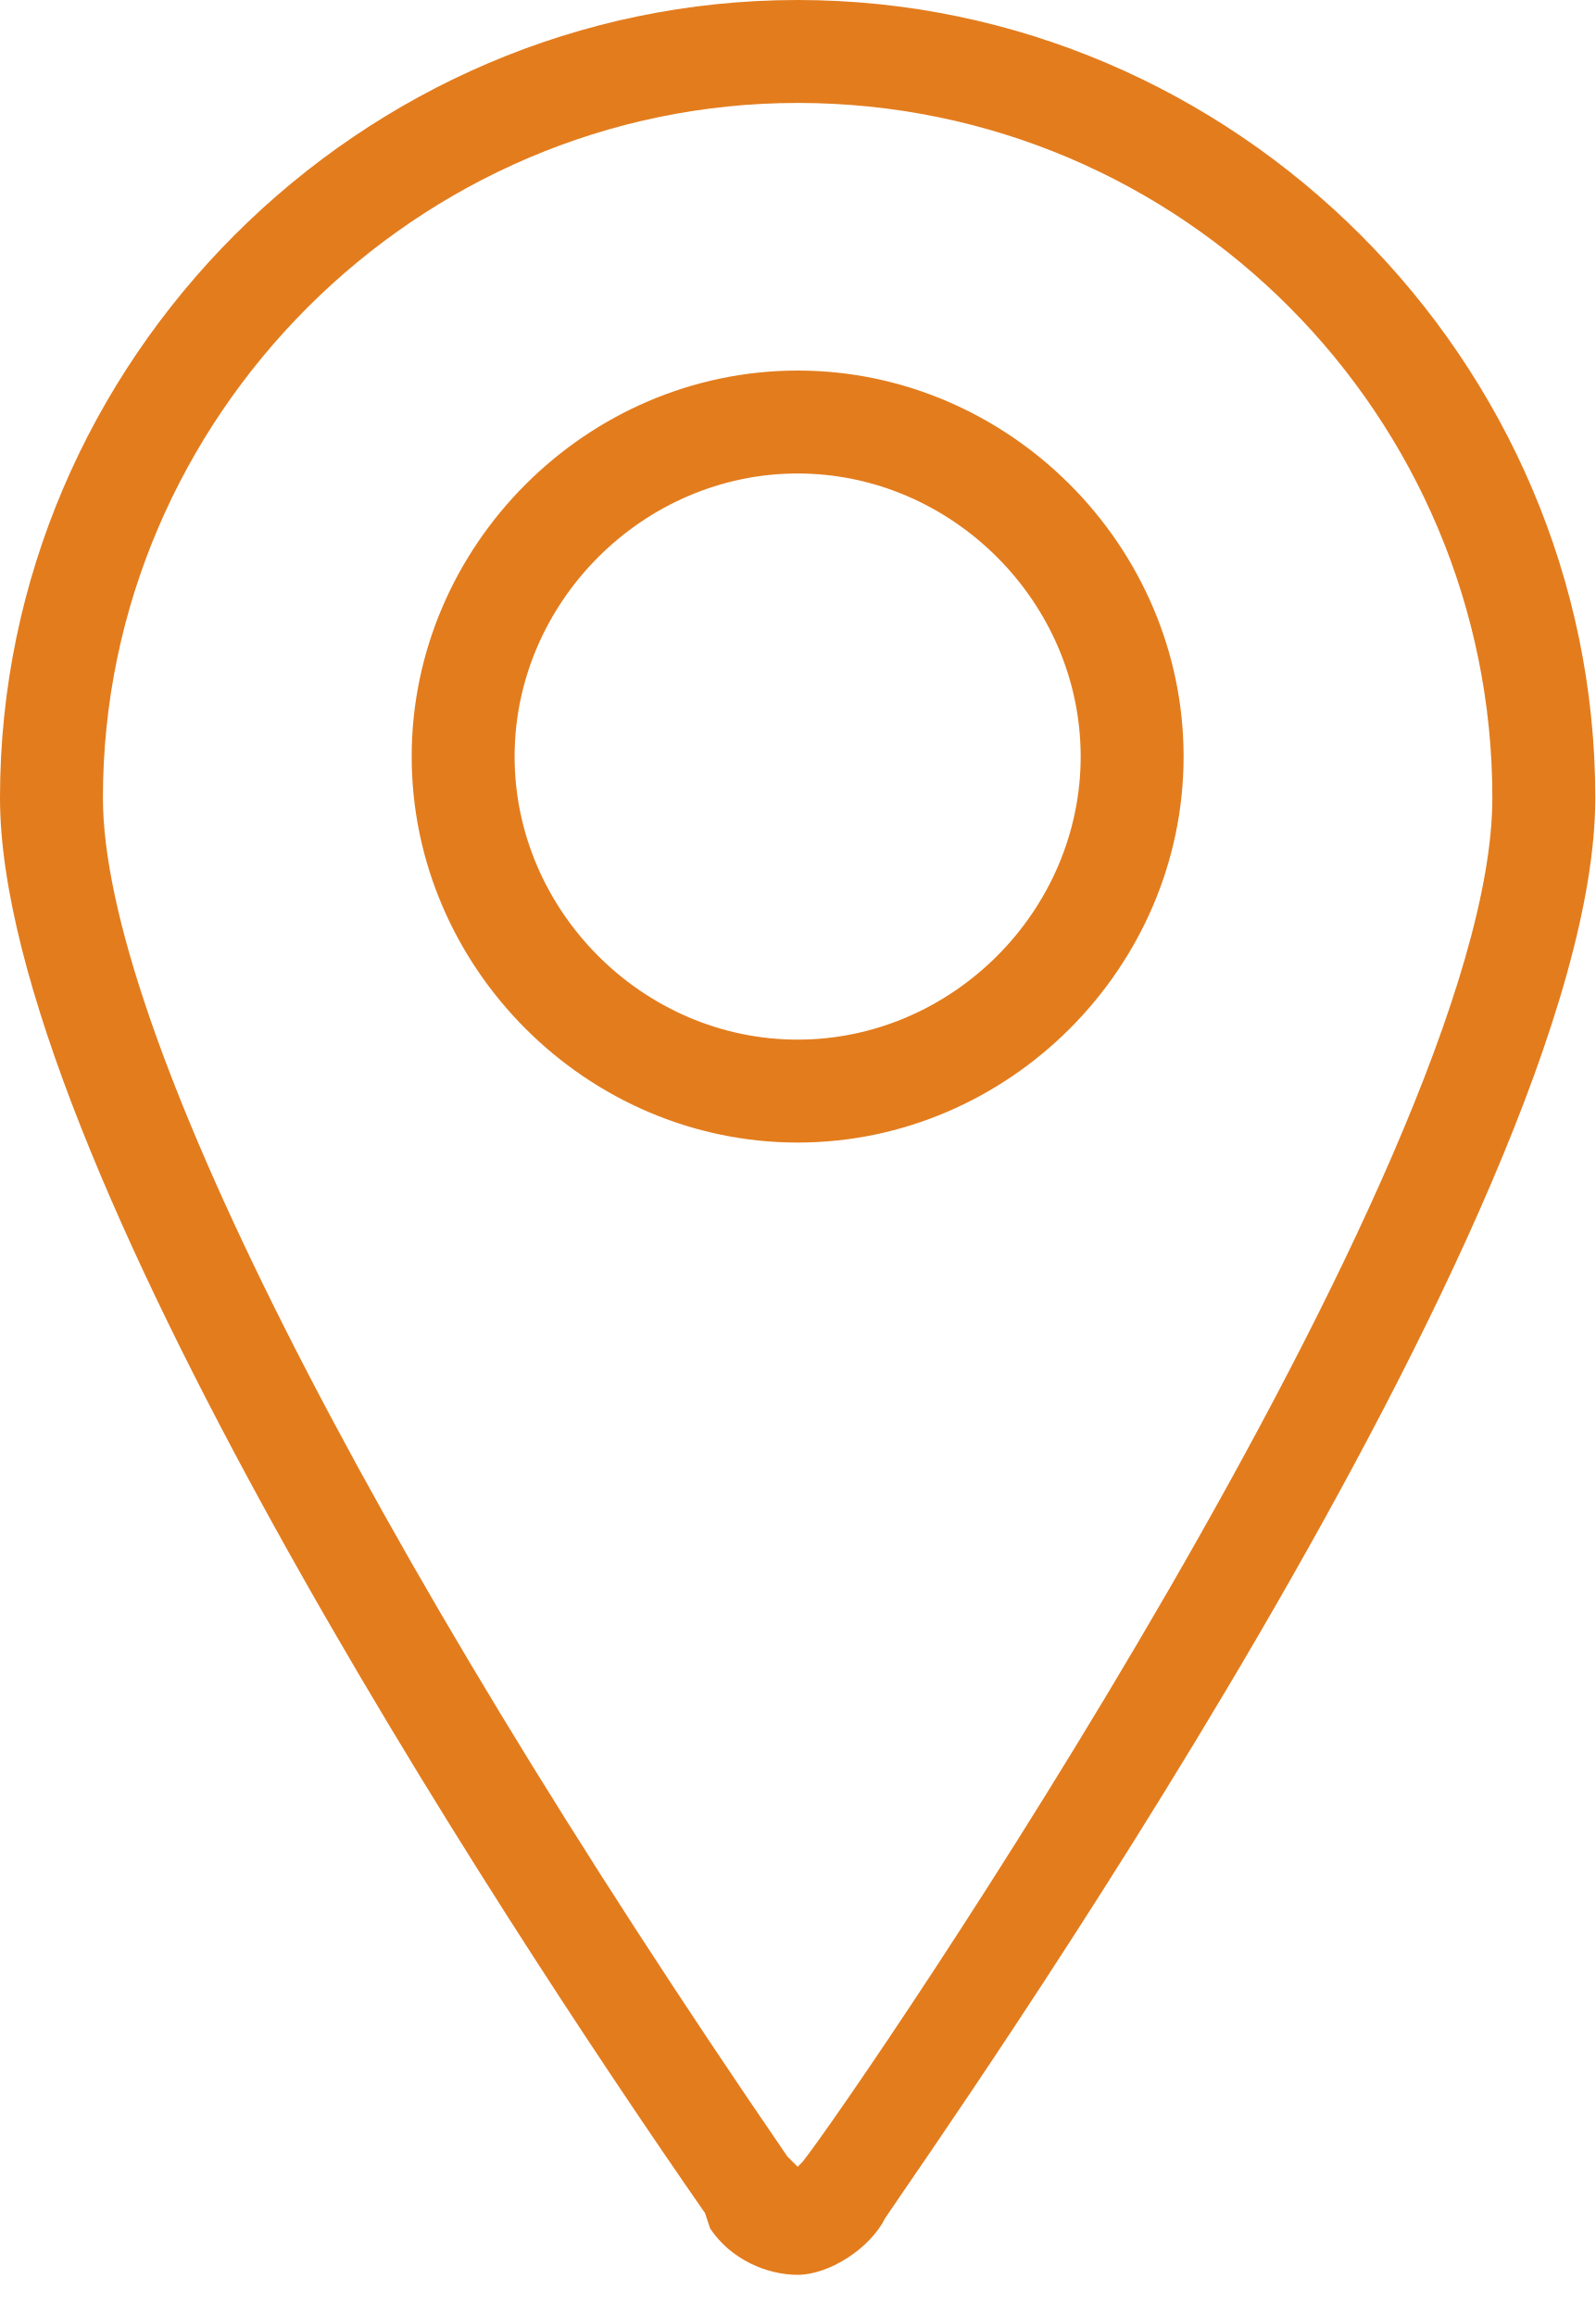
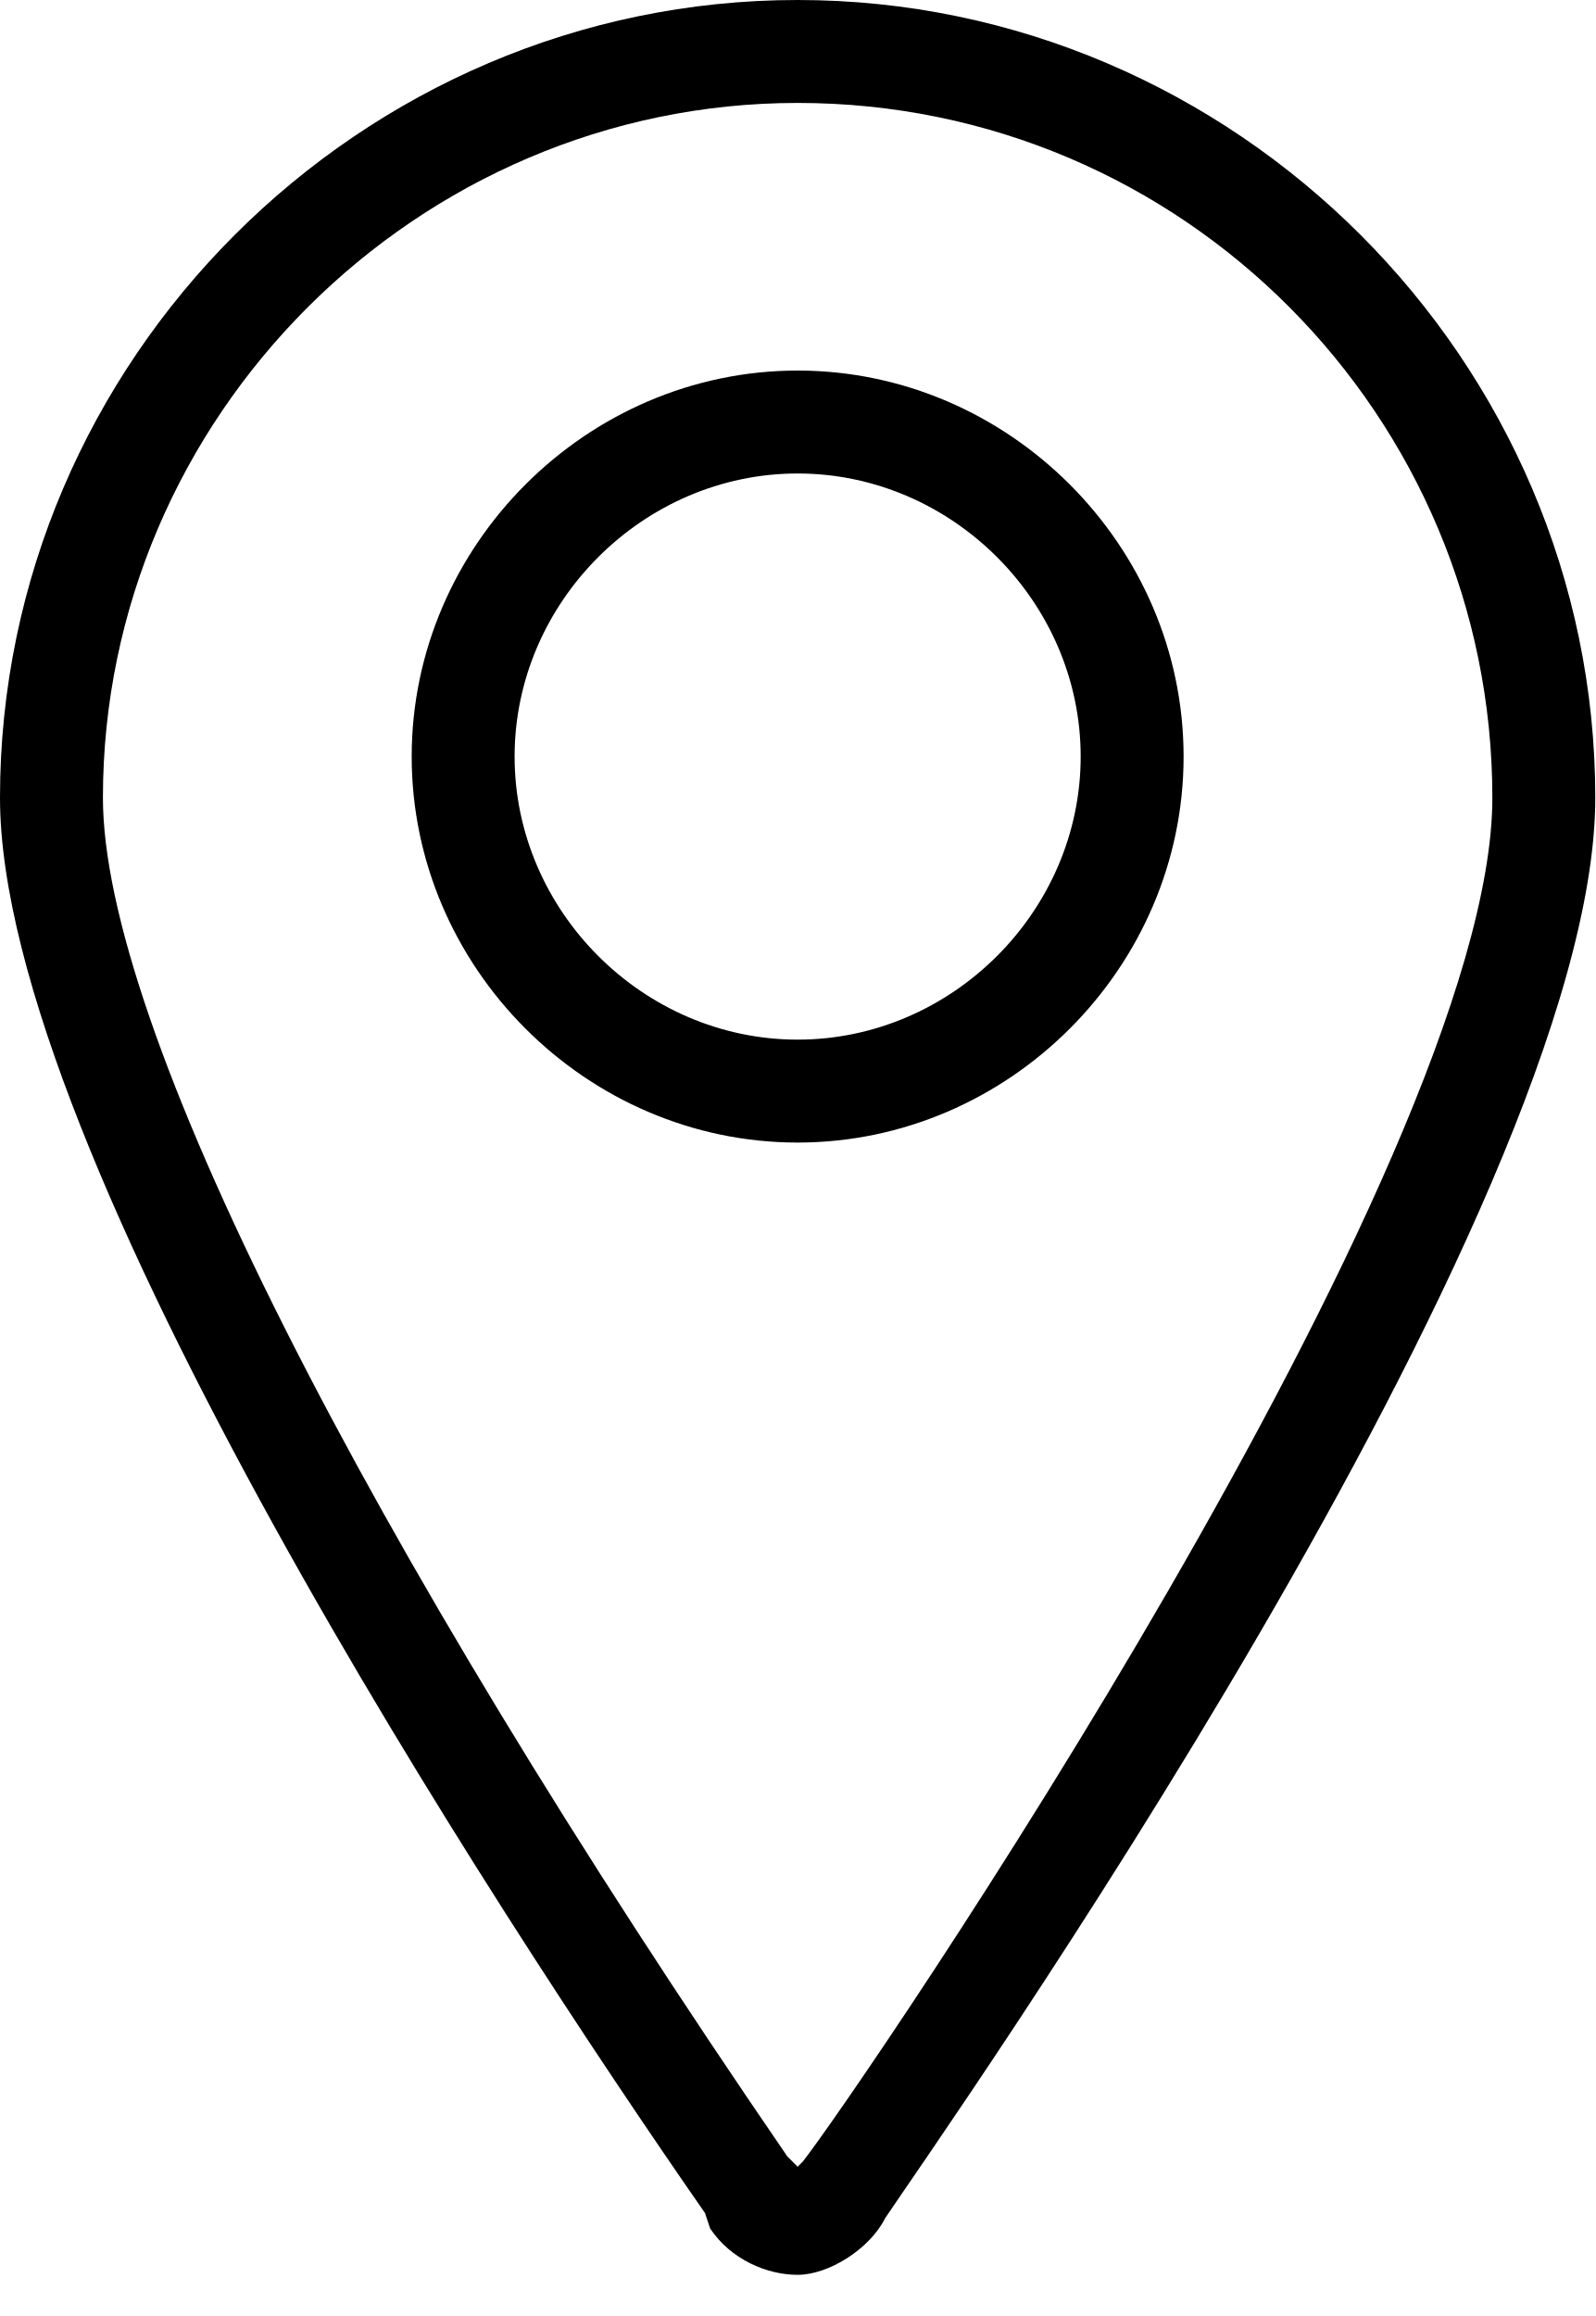
- <svg xmlns="http://www.w3.org/2000/svg" width="31" height="45" viewBox="0 0 31 45" fill="none">
-   <path d="M15.5 44.2C14.9 44.2 14.2 43.9 13.8 43.3L13.7 43C9.6 37.1 0 22.4 0 15.5C0 7 7 0 15.5 0C24 0 31 7 31 15.5C31 23.5 18.2 41.6 17.2 43.1C16.9 43.7 16.1 44.2 15.5 44.2ZM15.5 2C8.1 2 2 8.1 2 15.5C2 19.9 7 29.8 15.3 41.9L15.5 42.1L15.6 42C16.7 40.6 29 22.6 29 15.5C29 8.1 23 2 15.5 2ZM15.5 22.2C11.4 22.2 8 18.8 8 14.7C8 10.6 11.4 7.2 15.5 7.2C19.6 7.2 23 10.6 23 14.7C23 18.8 19.6 22.2 15.5 22.2ZM15.5 9.2C12.5 9.2 10 11.7 10 14.7C10 17.7 12.5 20.2 15.5 20.2C18.5 20.2 21 17.7 21 14.7C21 11.7 18.5 9.2 15.5 9.2Z" fill="#E37C1D" />
+ <svg xmlns="http://www.w3.org/2000/svg" viewBox="0 0 31 45">
+   <path d="M15.5 44.2C14.9 44.2 14.2 43.9 13.8 43.3L13.7 43C9.6 37.1 0 22.4 0 15.5C0 7 7 0 15.5 0C24 0 31 7 31 15.5C31 23.5 18.2 41.6 17.2 43.1C16.9 43.7 16.1 44.2 15.5 44.2ZM15.5 2C8.1 2 2 8.1 2 15.5C2 19.9 7 29.8 15.3 41.9L15.5 42.1L15.6 42C16.7 40.6 29 22.6 29 15.5C29 8.1 23 2 15.5 2ZM15.5 22.2C11.4 22.2 8 18.8 8 14.7C8 10.6 11.4 7.2 15.5 7.2C19.6 7.2 23 10.6 23 14.7C23 18.8 19.6 22.2 15.5 22.2ZM15.5 9.2C12.5 9.2 10 11.7 10 14.7C10 17.7 12.5 20.2 15.5 20.2C18.5 20.2 21 17.7 21 14.7C21 11.7 18.5 9.2 15.5 9.2Z" />
</svg>
